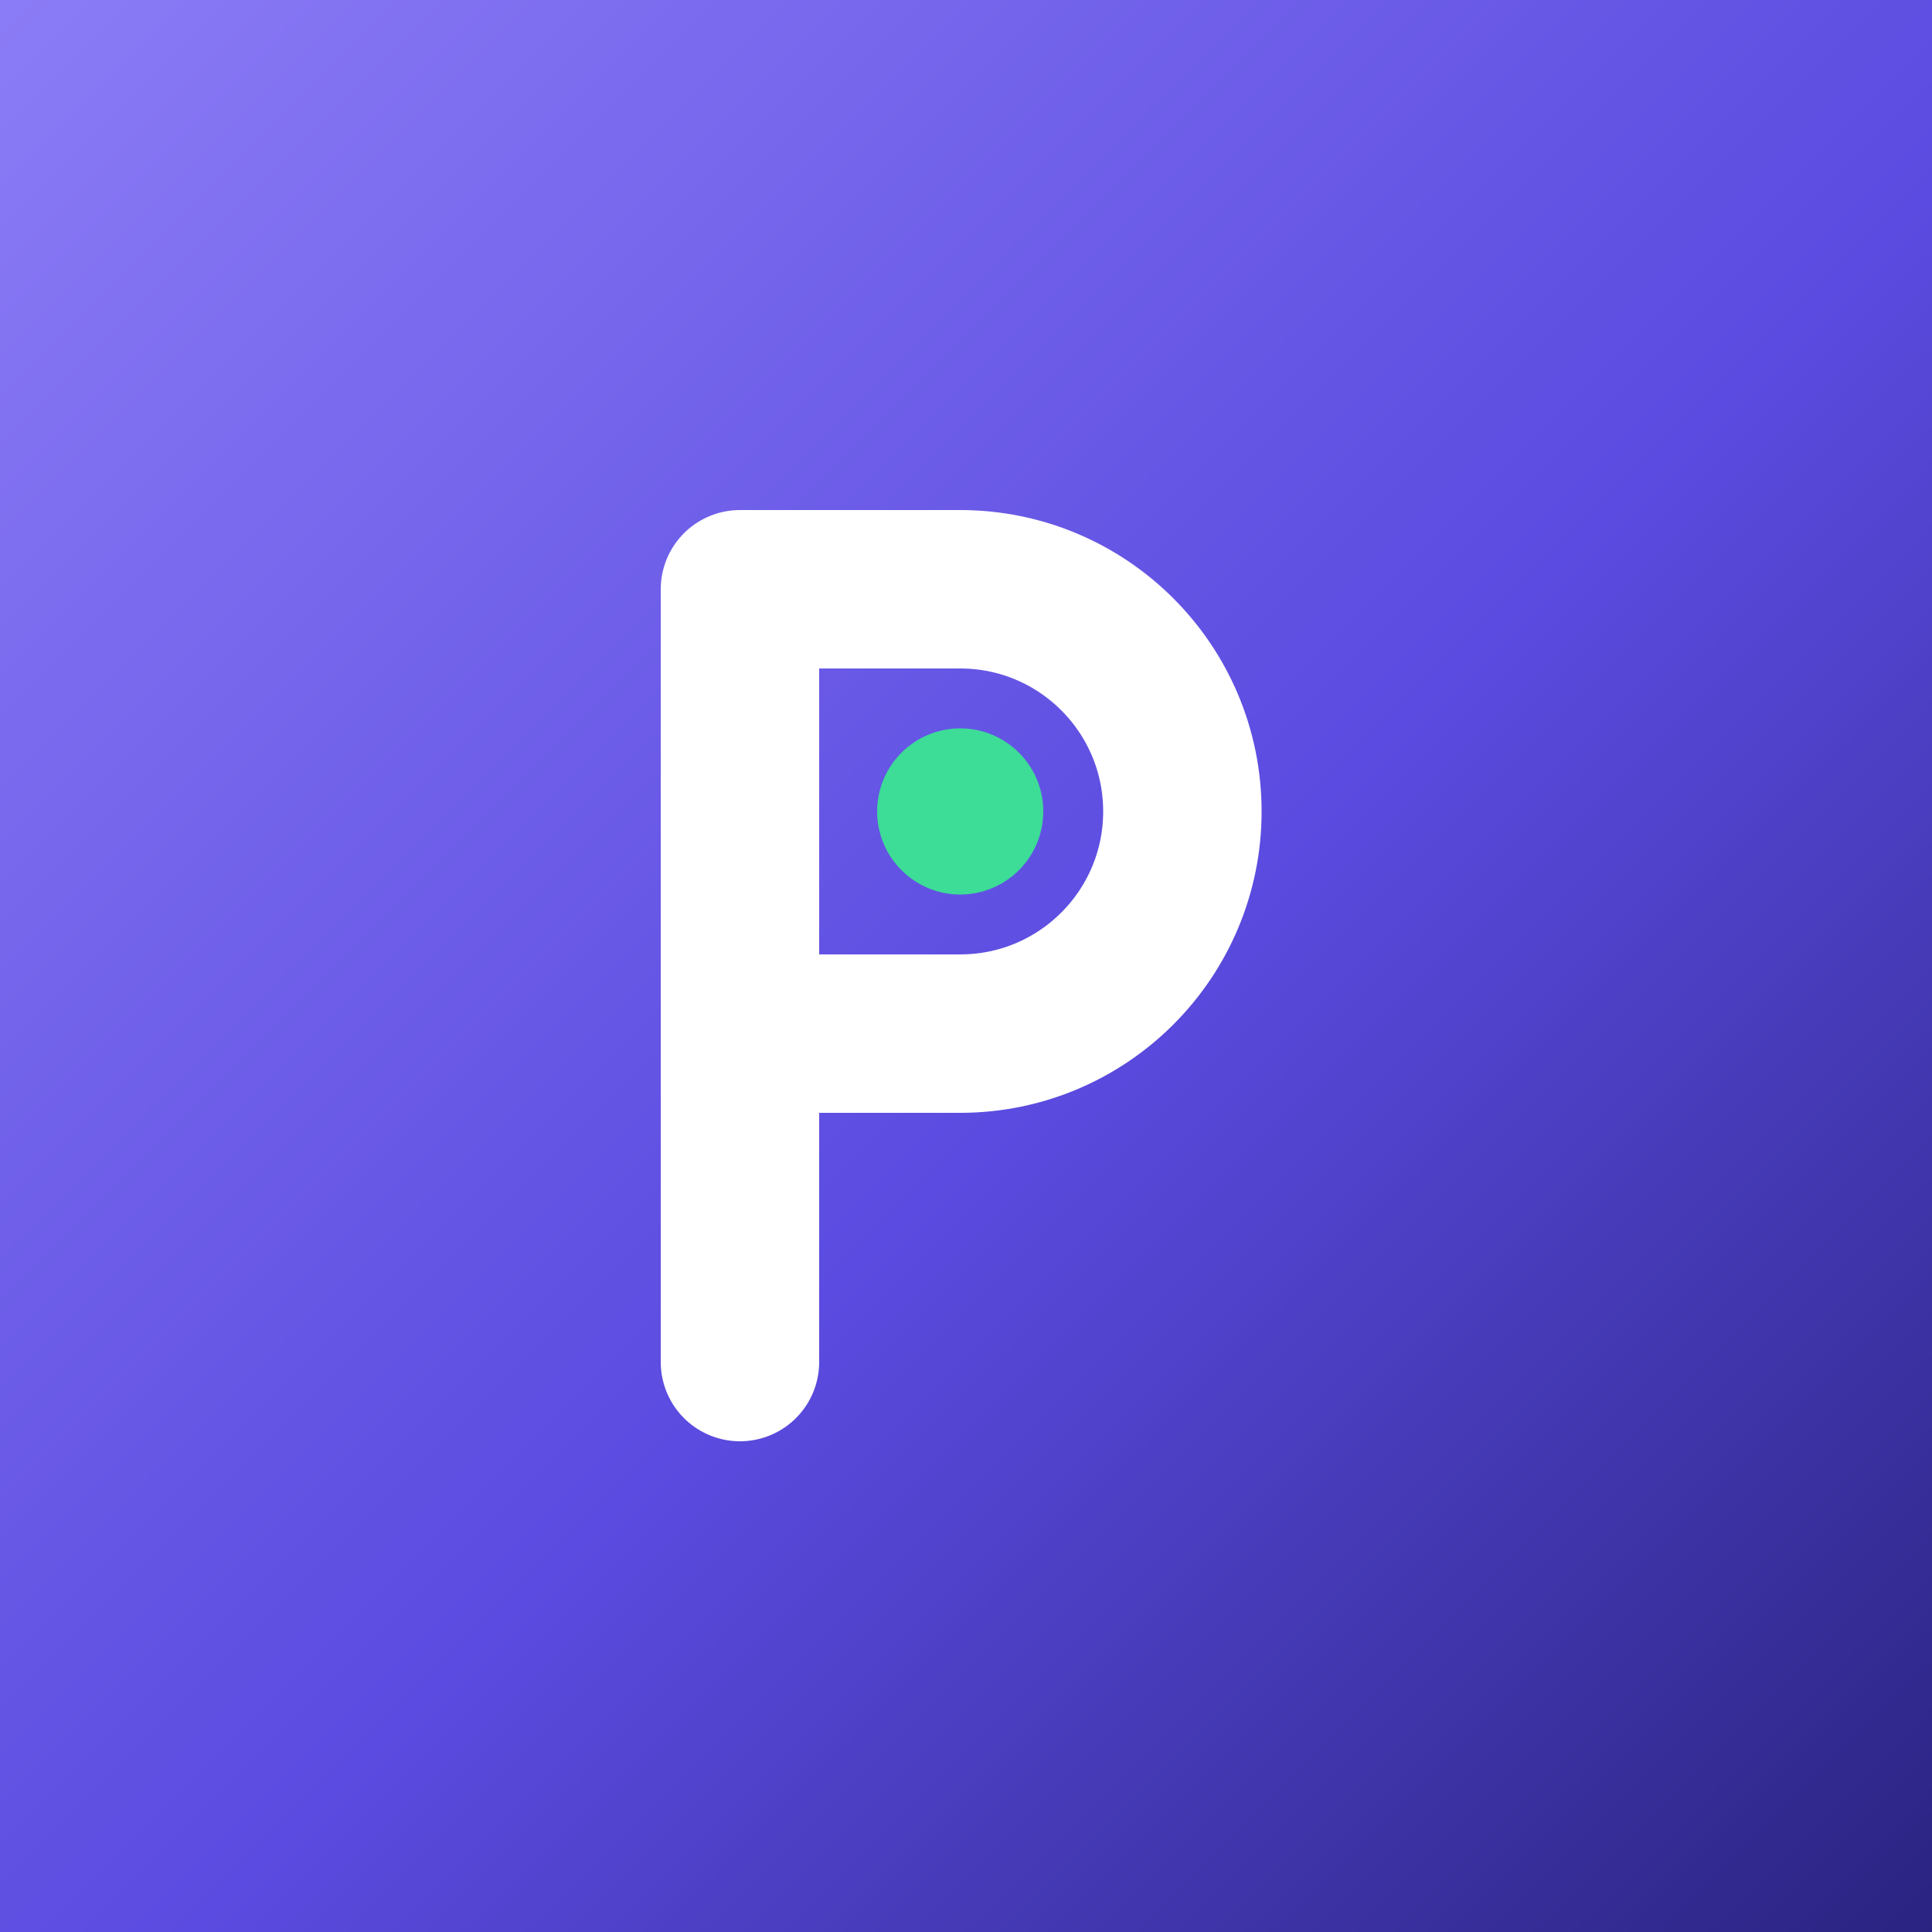
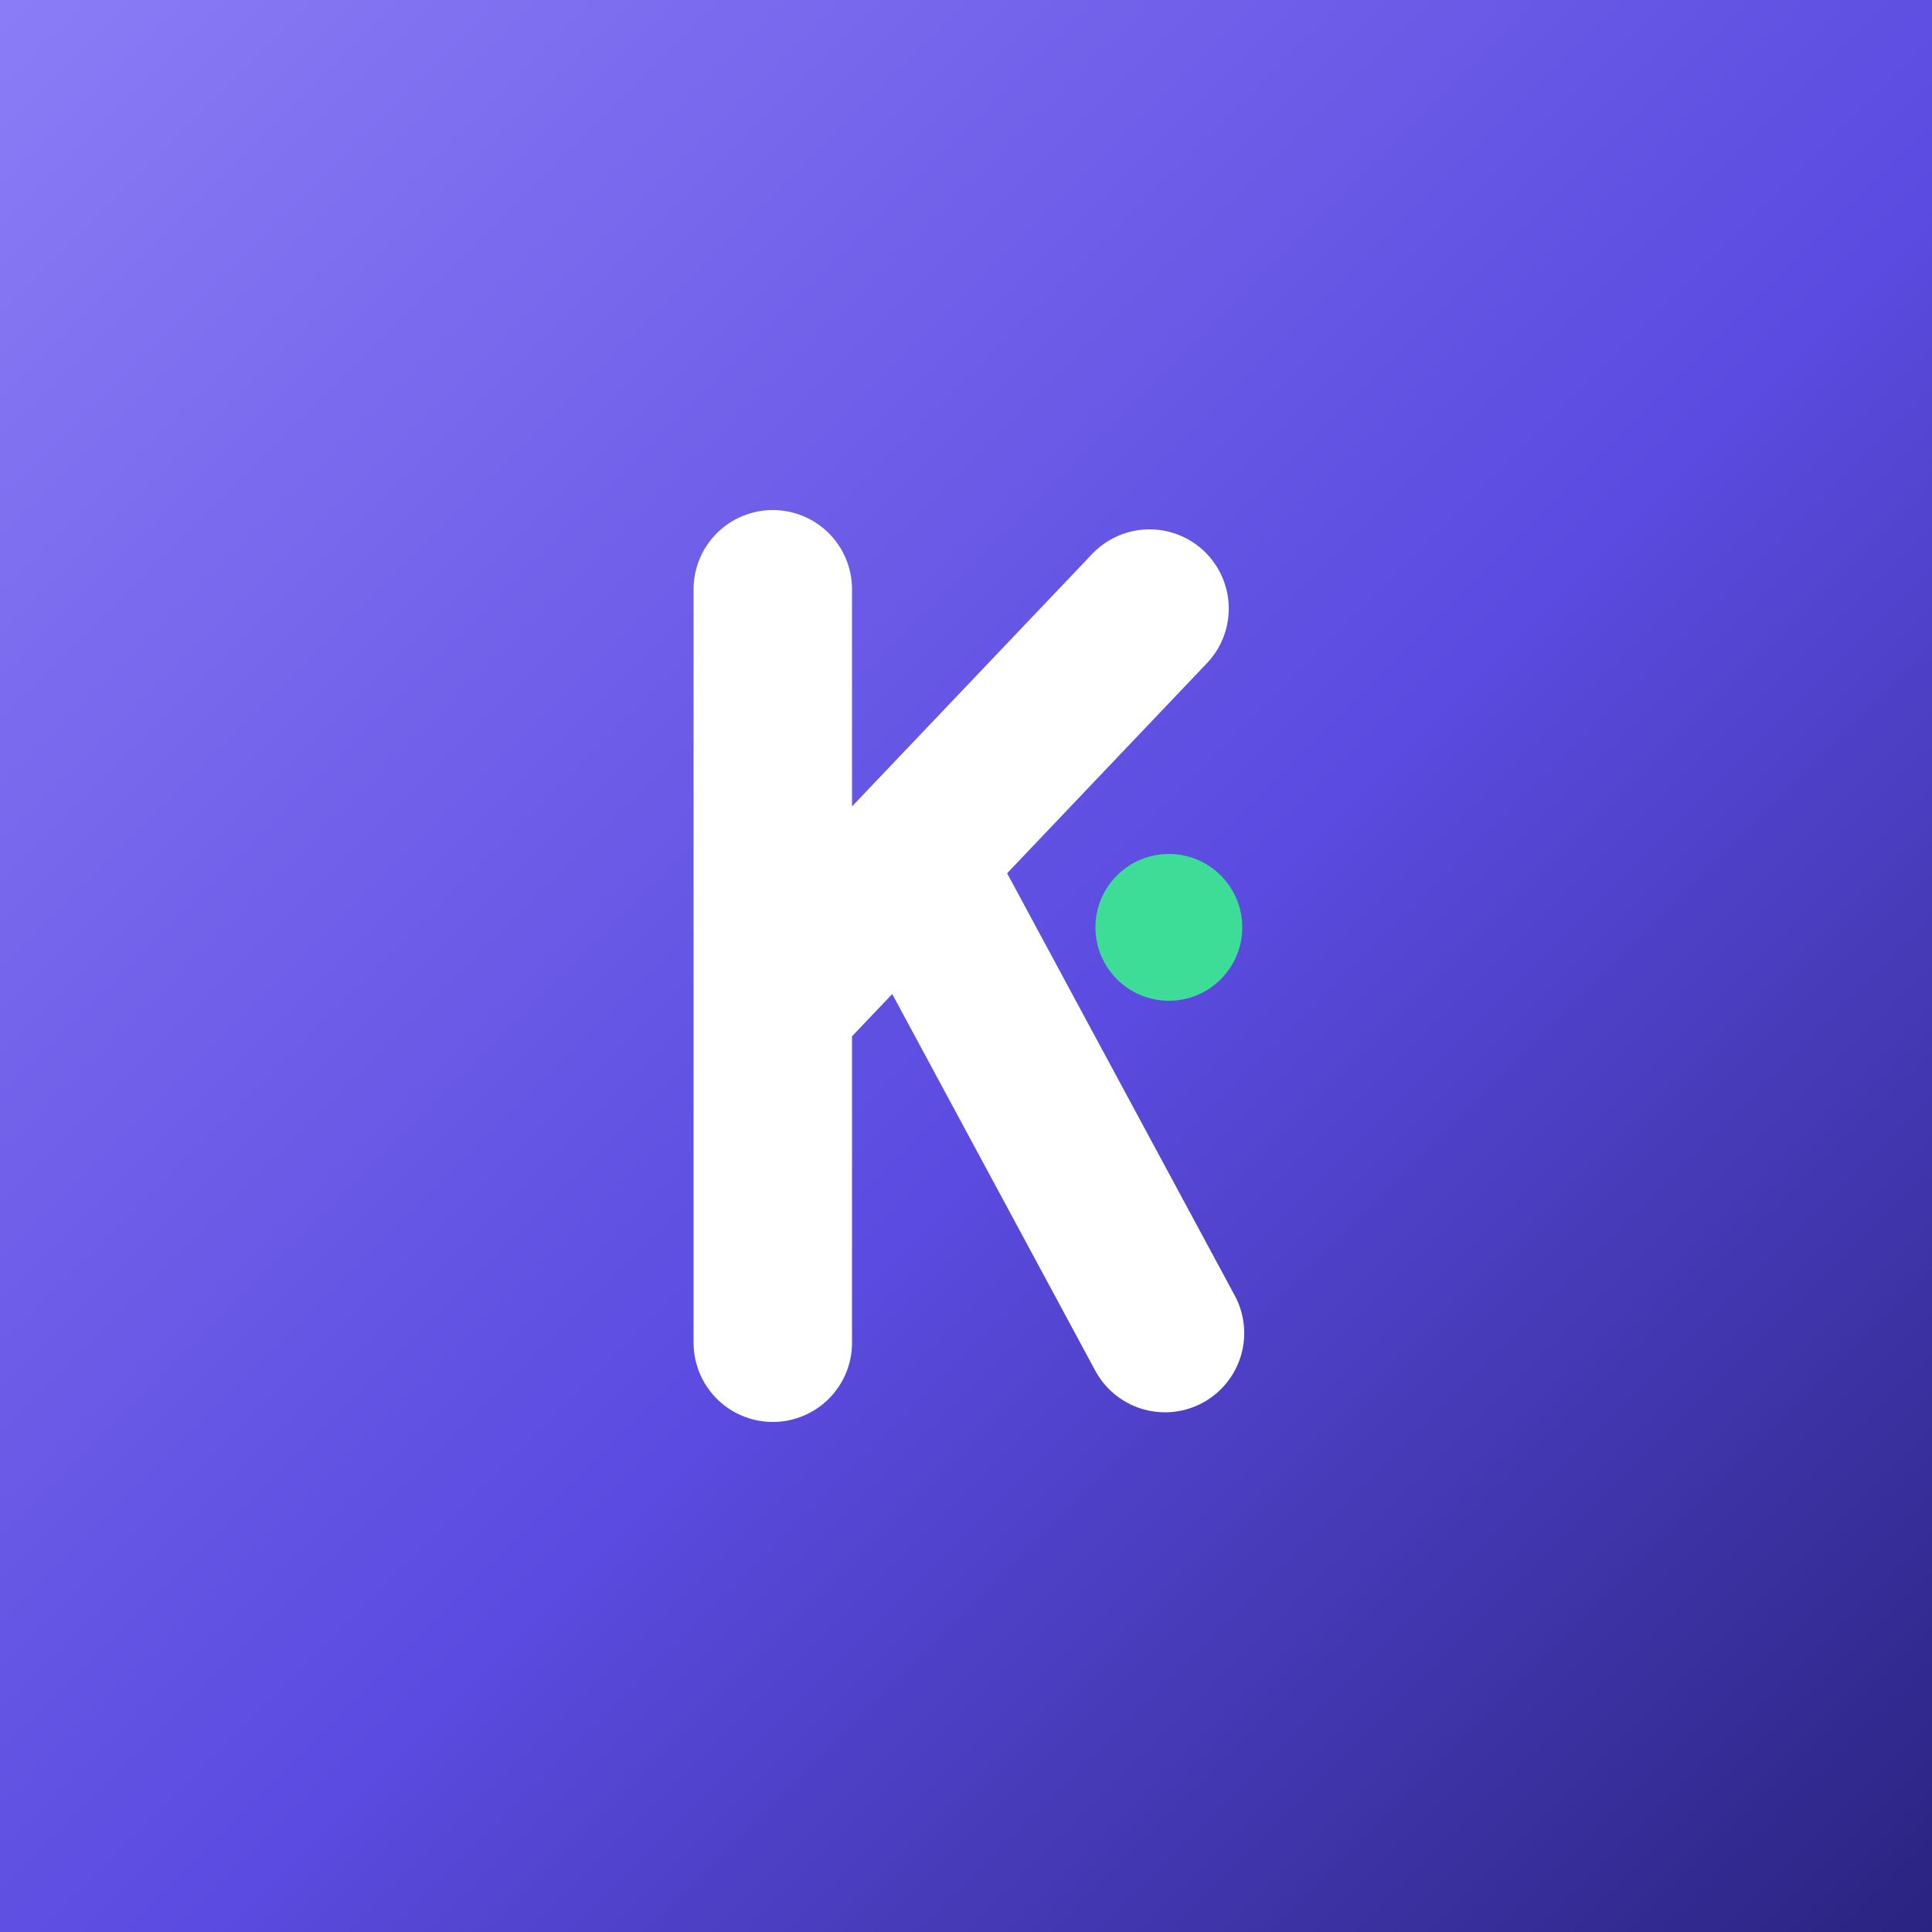
<svg xmlns="http://www.w3.org/2000/svg" width="1024" height="1024" viewBox="0 0 1024 1024">
  <defs>
    <linearGradient id="bg" x1="0" y1="0" x2="1" y2="1">
      <stop offset="0" stop-color="#8B7CF6" />
      <stop offset="0.55" stop-color="#5B4BE0" />
      <stop offset="1" stop-color="#2A2380" />
    </linearGradient>
  </defs>
  <rect width="1024" height="1024" fill="url(#bg)" />
-   <path d="M392.192 721.92V312.32H508.928A117.76 117.76 0 0 1 508.928 547.84H392.192" fill="none" stroke="#FFFFFF" stroke-width="83.97" stroke-linecap="round" stroke-linejoin="round" />
-   <circle cx="508.93" cy="430.08" r="44.03" fill="#3DDC97" />
+   <path d="M409.6 711.68V312.32M609.28 322.56L409.6 532.48M483.328 457.728L617.472 706.56" fill="none" stroke="#FFFFFF" stroke-width="83.97" stroke-linecap="round" stroke-linejoin="round" />
+   <circle cx="619.52" cy="491.52" r="38.91" fill="#3DDC97" />
</svg>
